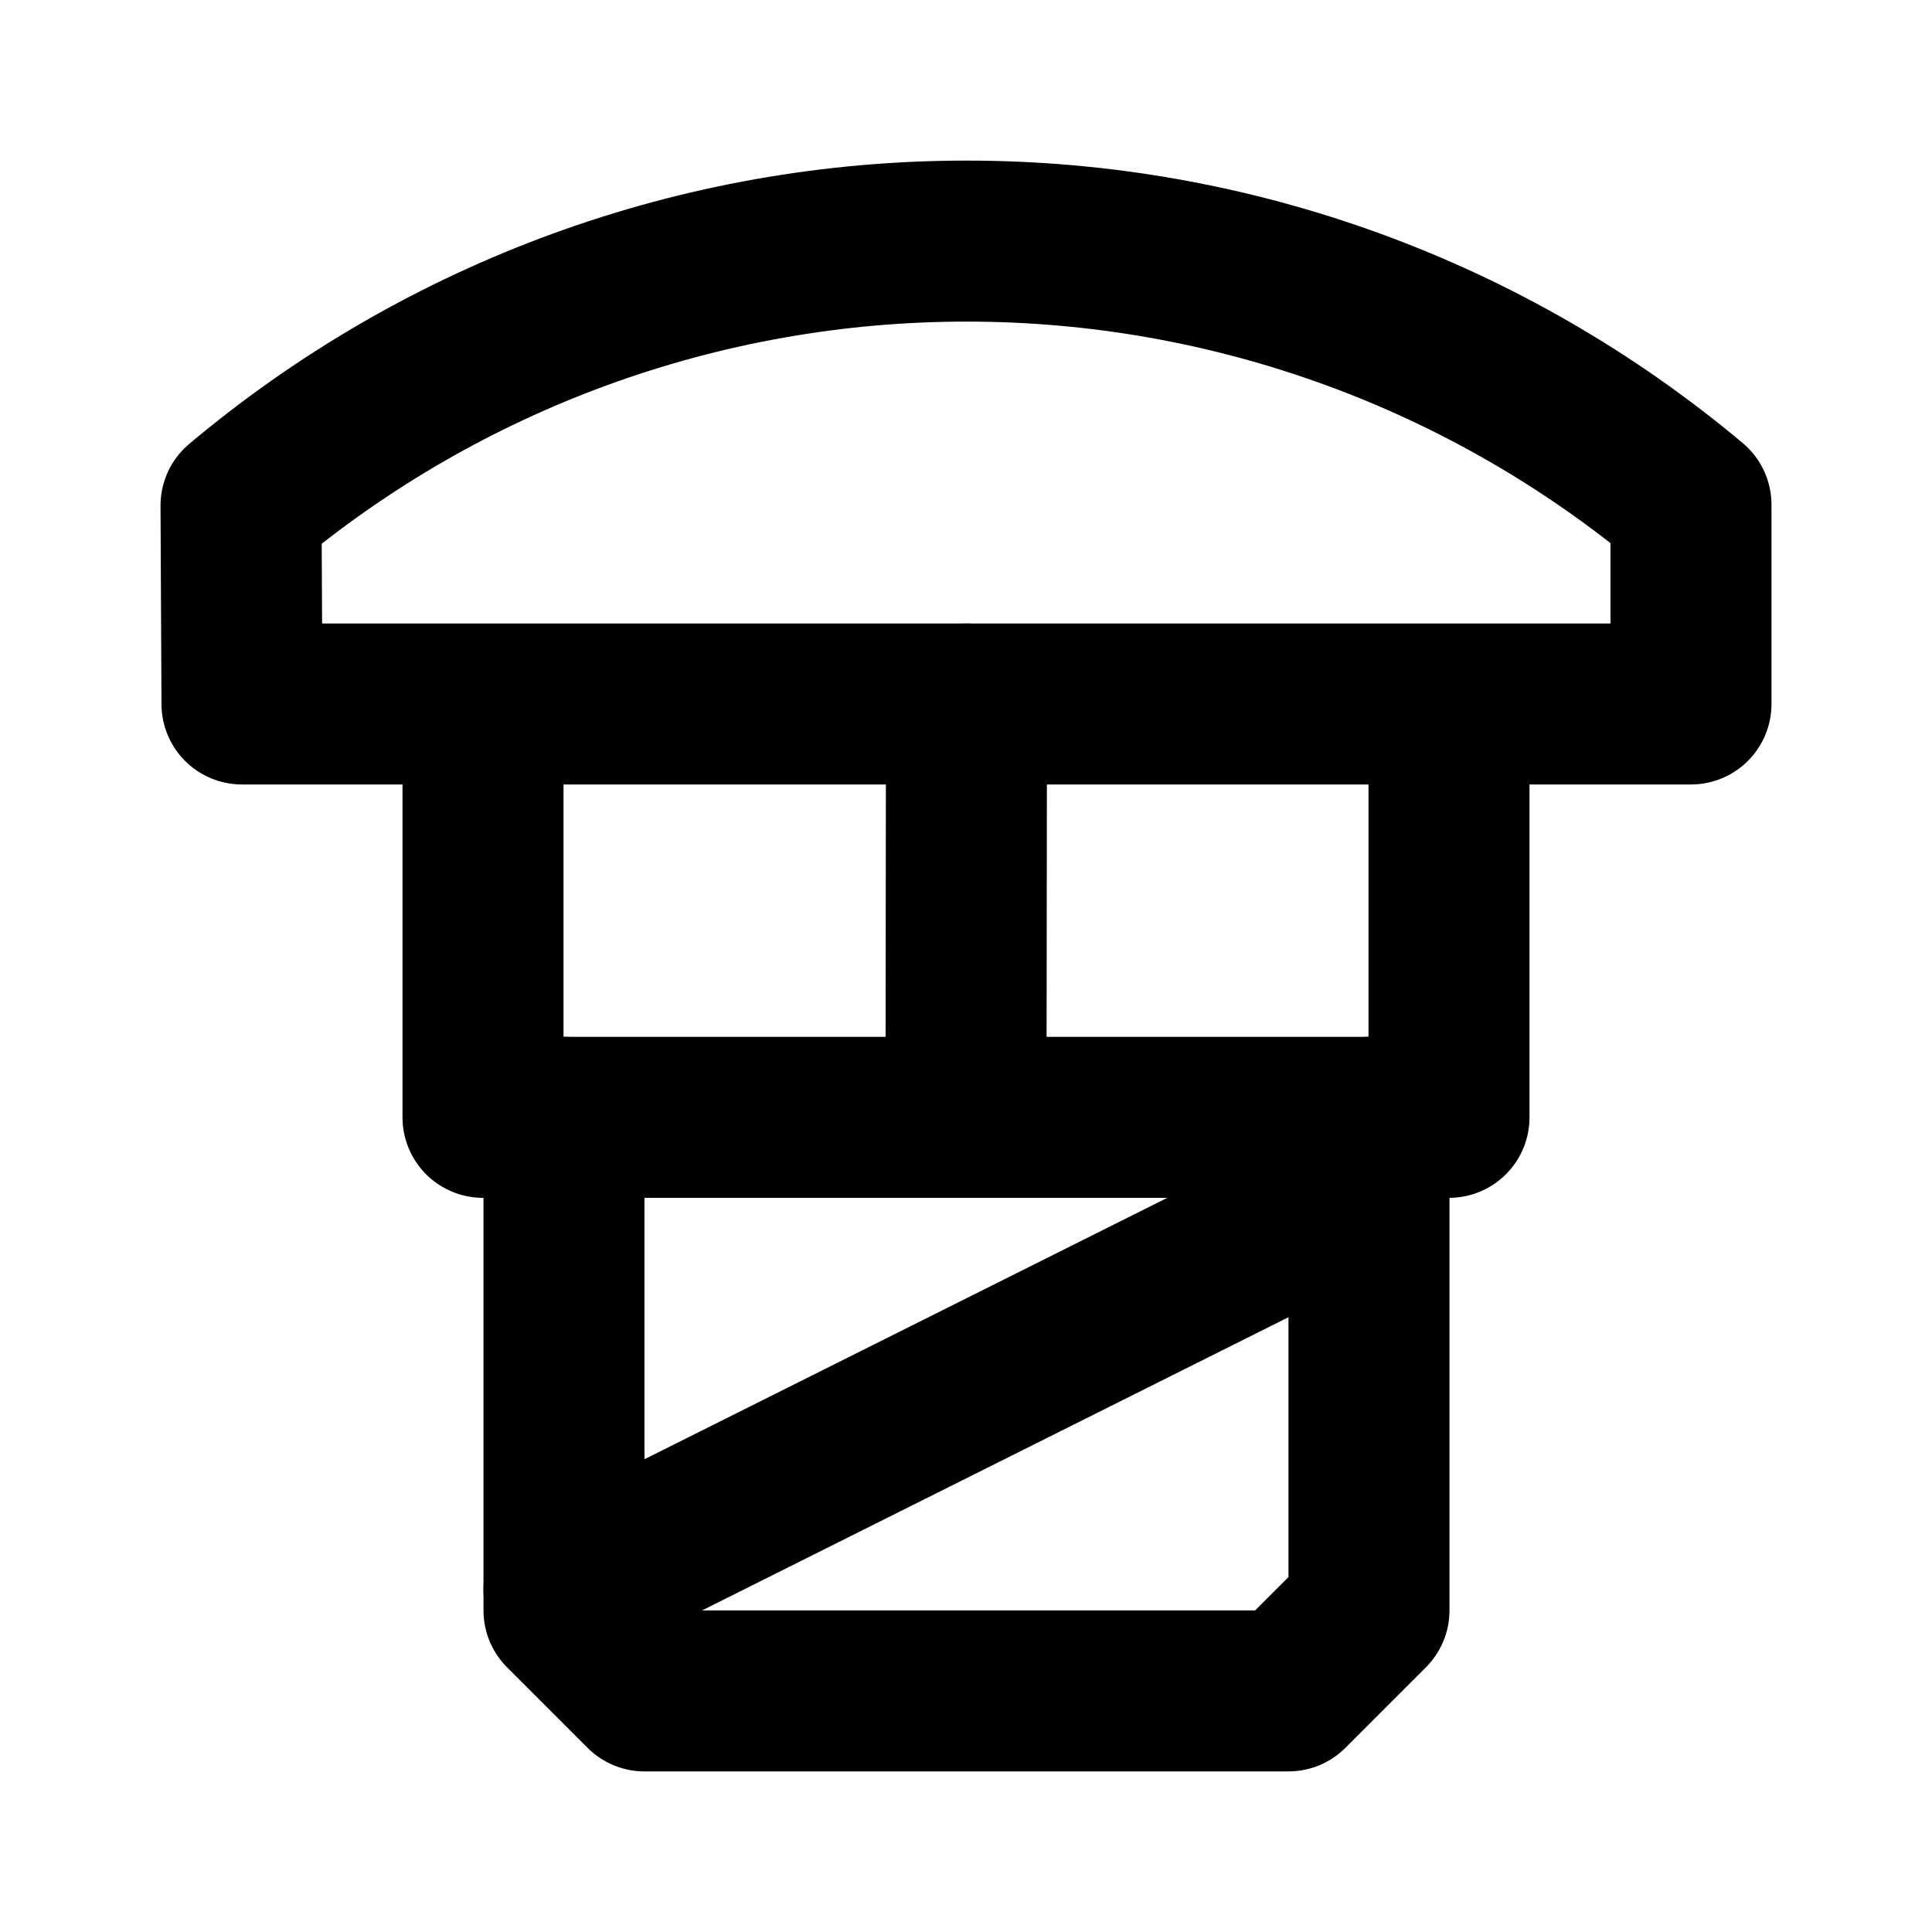
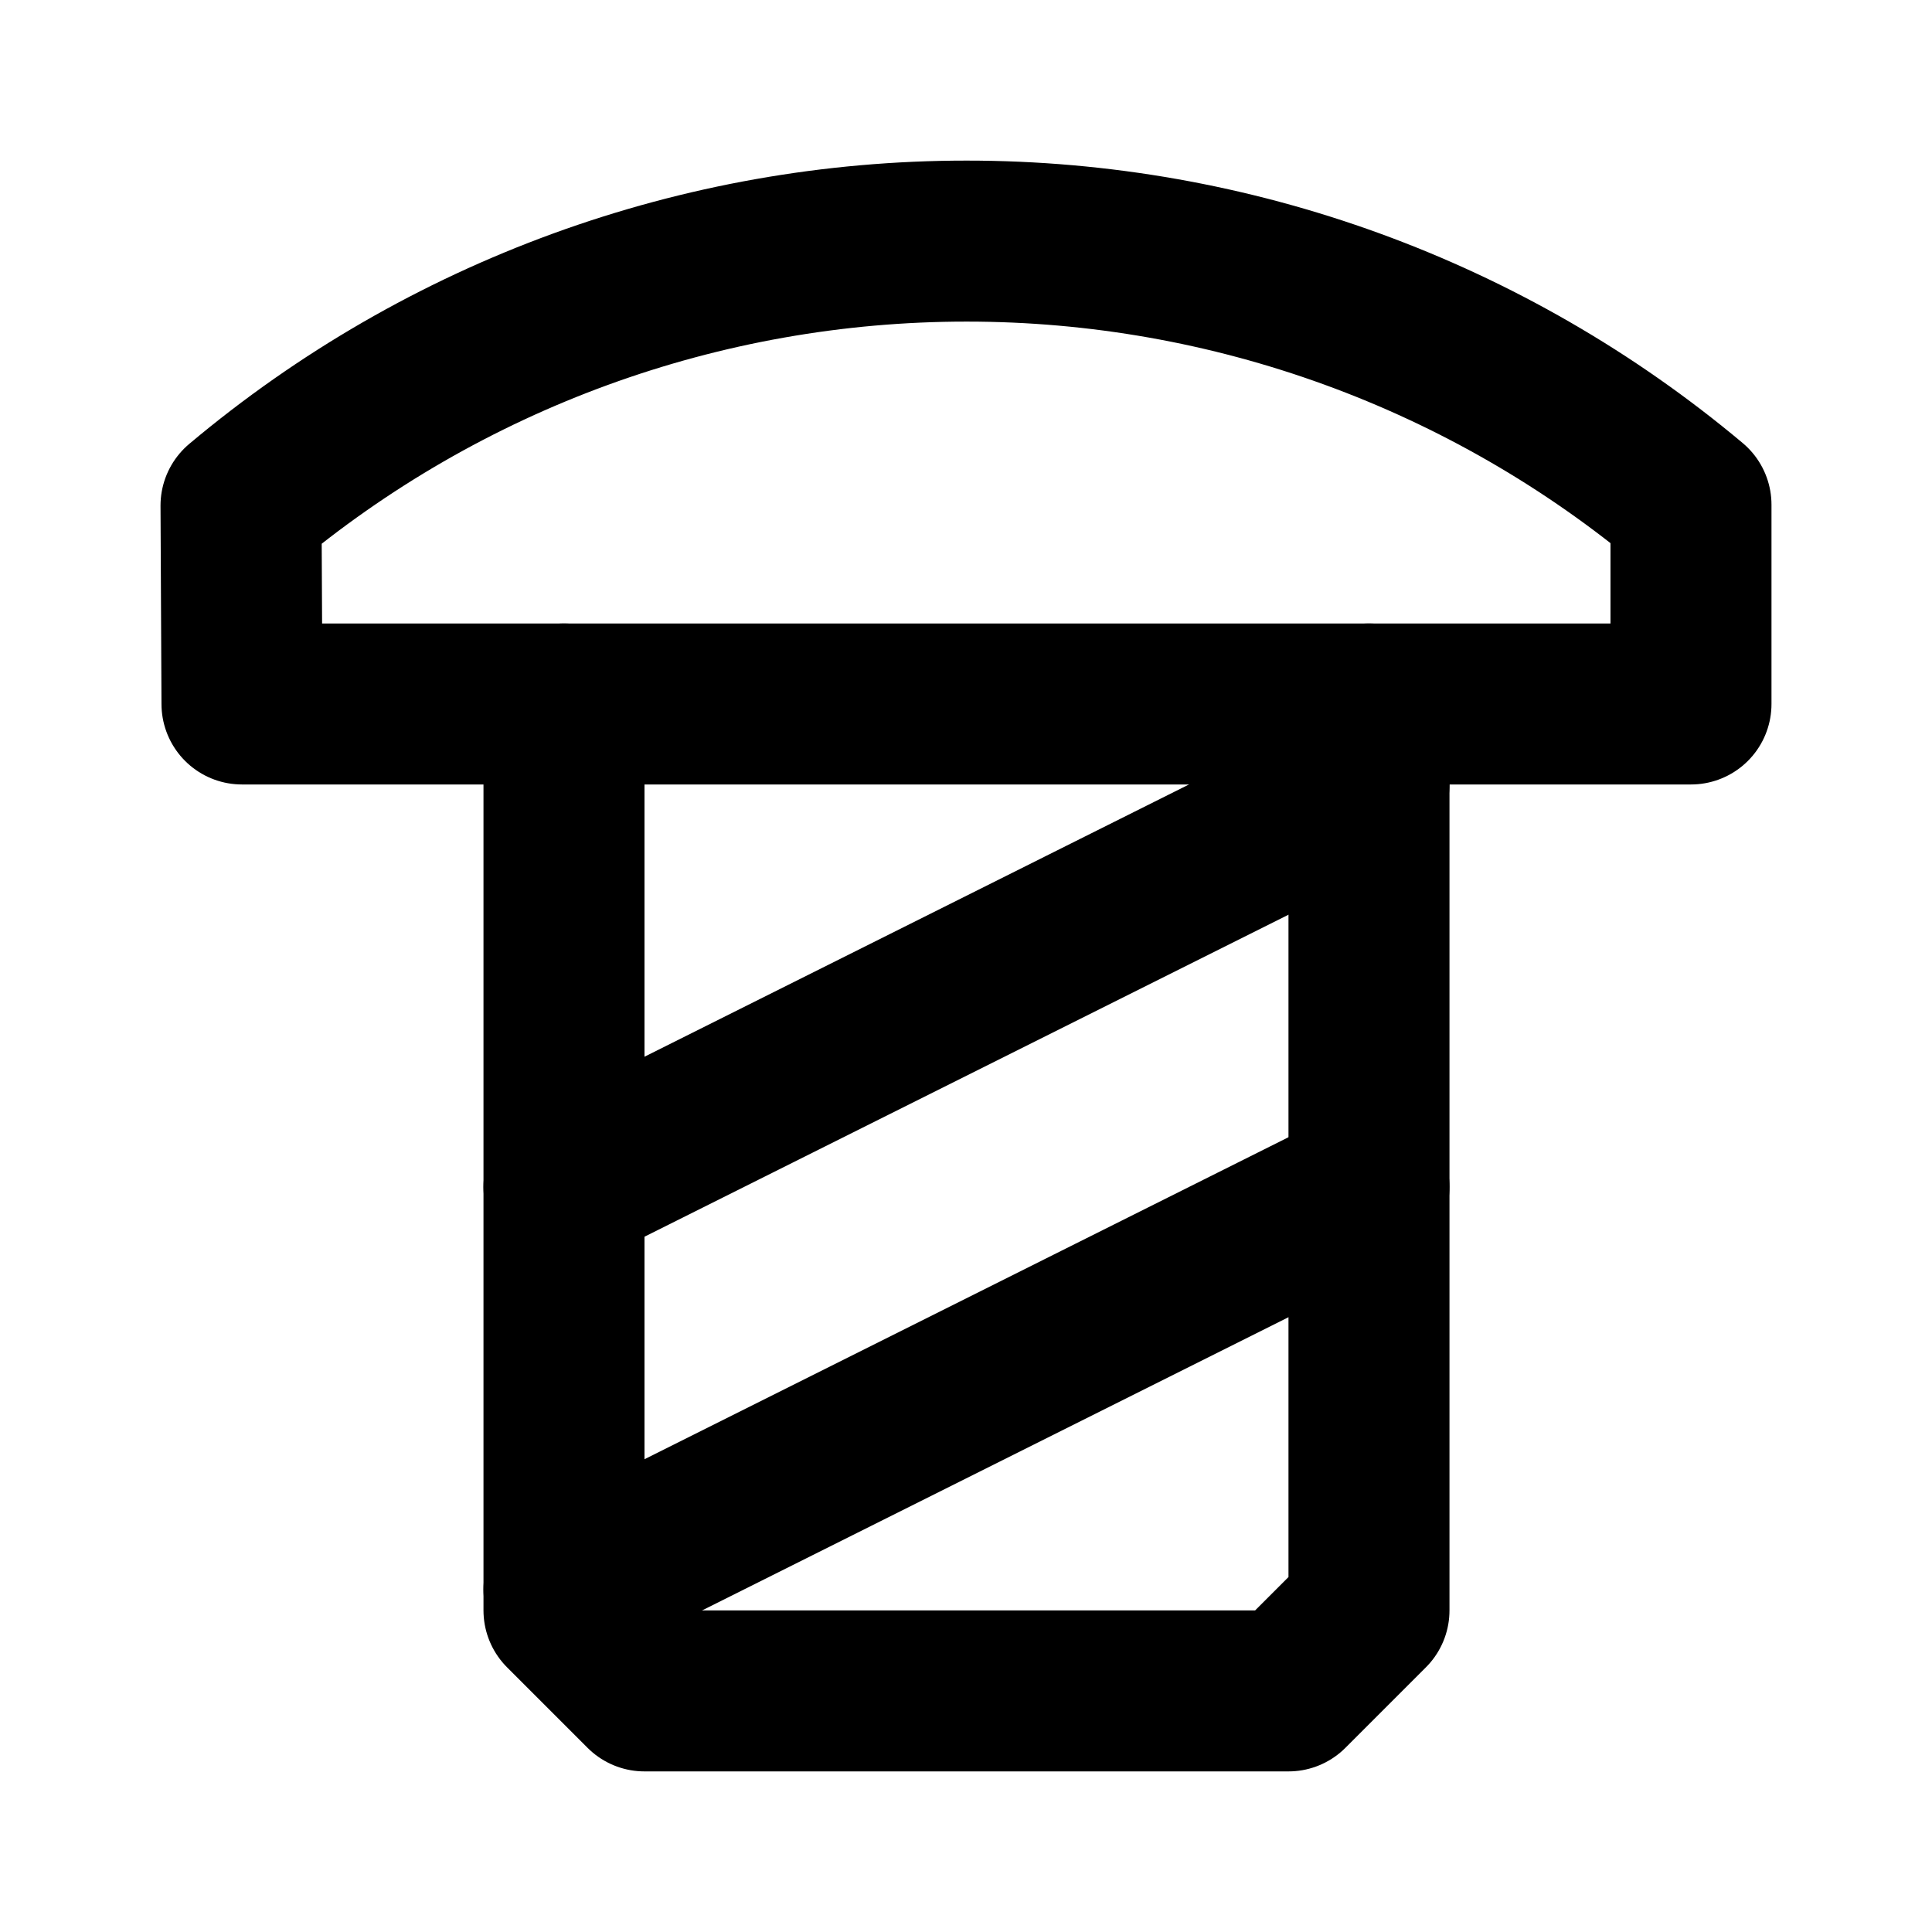
<svg xmlns="http://www.w3.org/2000/svg" id="svg6" class="icon icon-tabler icon-tabler-circle" width="24" height="24" fill="none" stroke="currentColor" stroke-linecap="round" stroke-linejoin="round" stroke-width="2" version="1.1" viewBox="0 0 24 24" xml:space="preserve">
  <path id="path2" d="M0 0h24v24H0z" fill="none" stroke="none" />
  <path id="path1897" d="m12.006 2.995c-3.297-2.477e-4 -6.488 1.163-9.012 3.285l0.012 2.465h18v-2.475c-2.522-2.116-5.708-3.276-9-3.275z" />
-   <path id="path290" d="m7.006 13.88v6.125l1 1h8l1-1v-6.125" />
+   <path id="path290" d="m7.006 8.745v11.26l1 1h8l1-1v-11.26" />
  <path id="path390" d="m17.006 14.745-10 5" />
-   <path id="path499" d="m6 9.12v4.76h12v-4.76" />
-   <path id="path501" d="m12.006 8.745-0.006 5.135" />
+   <path id="path391" d="m17.006 9.745-10 5" />
</svg>
